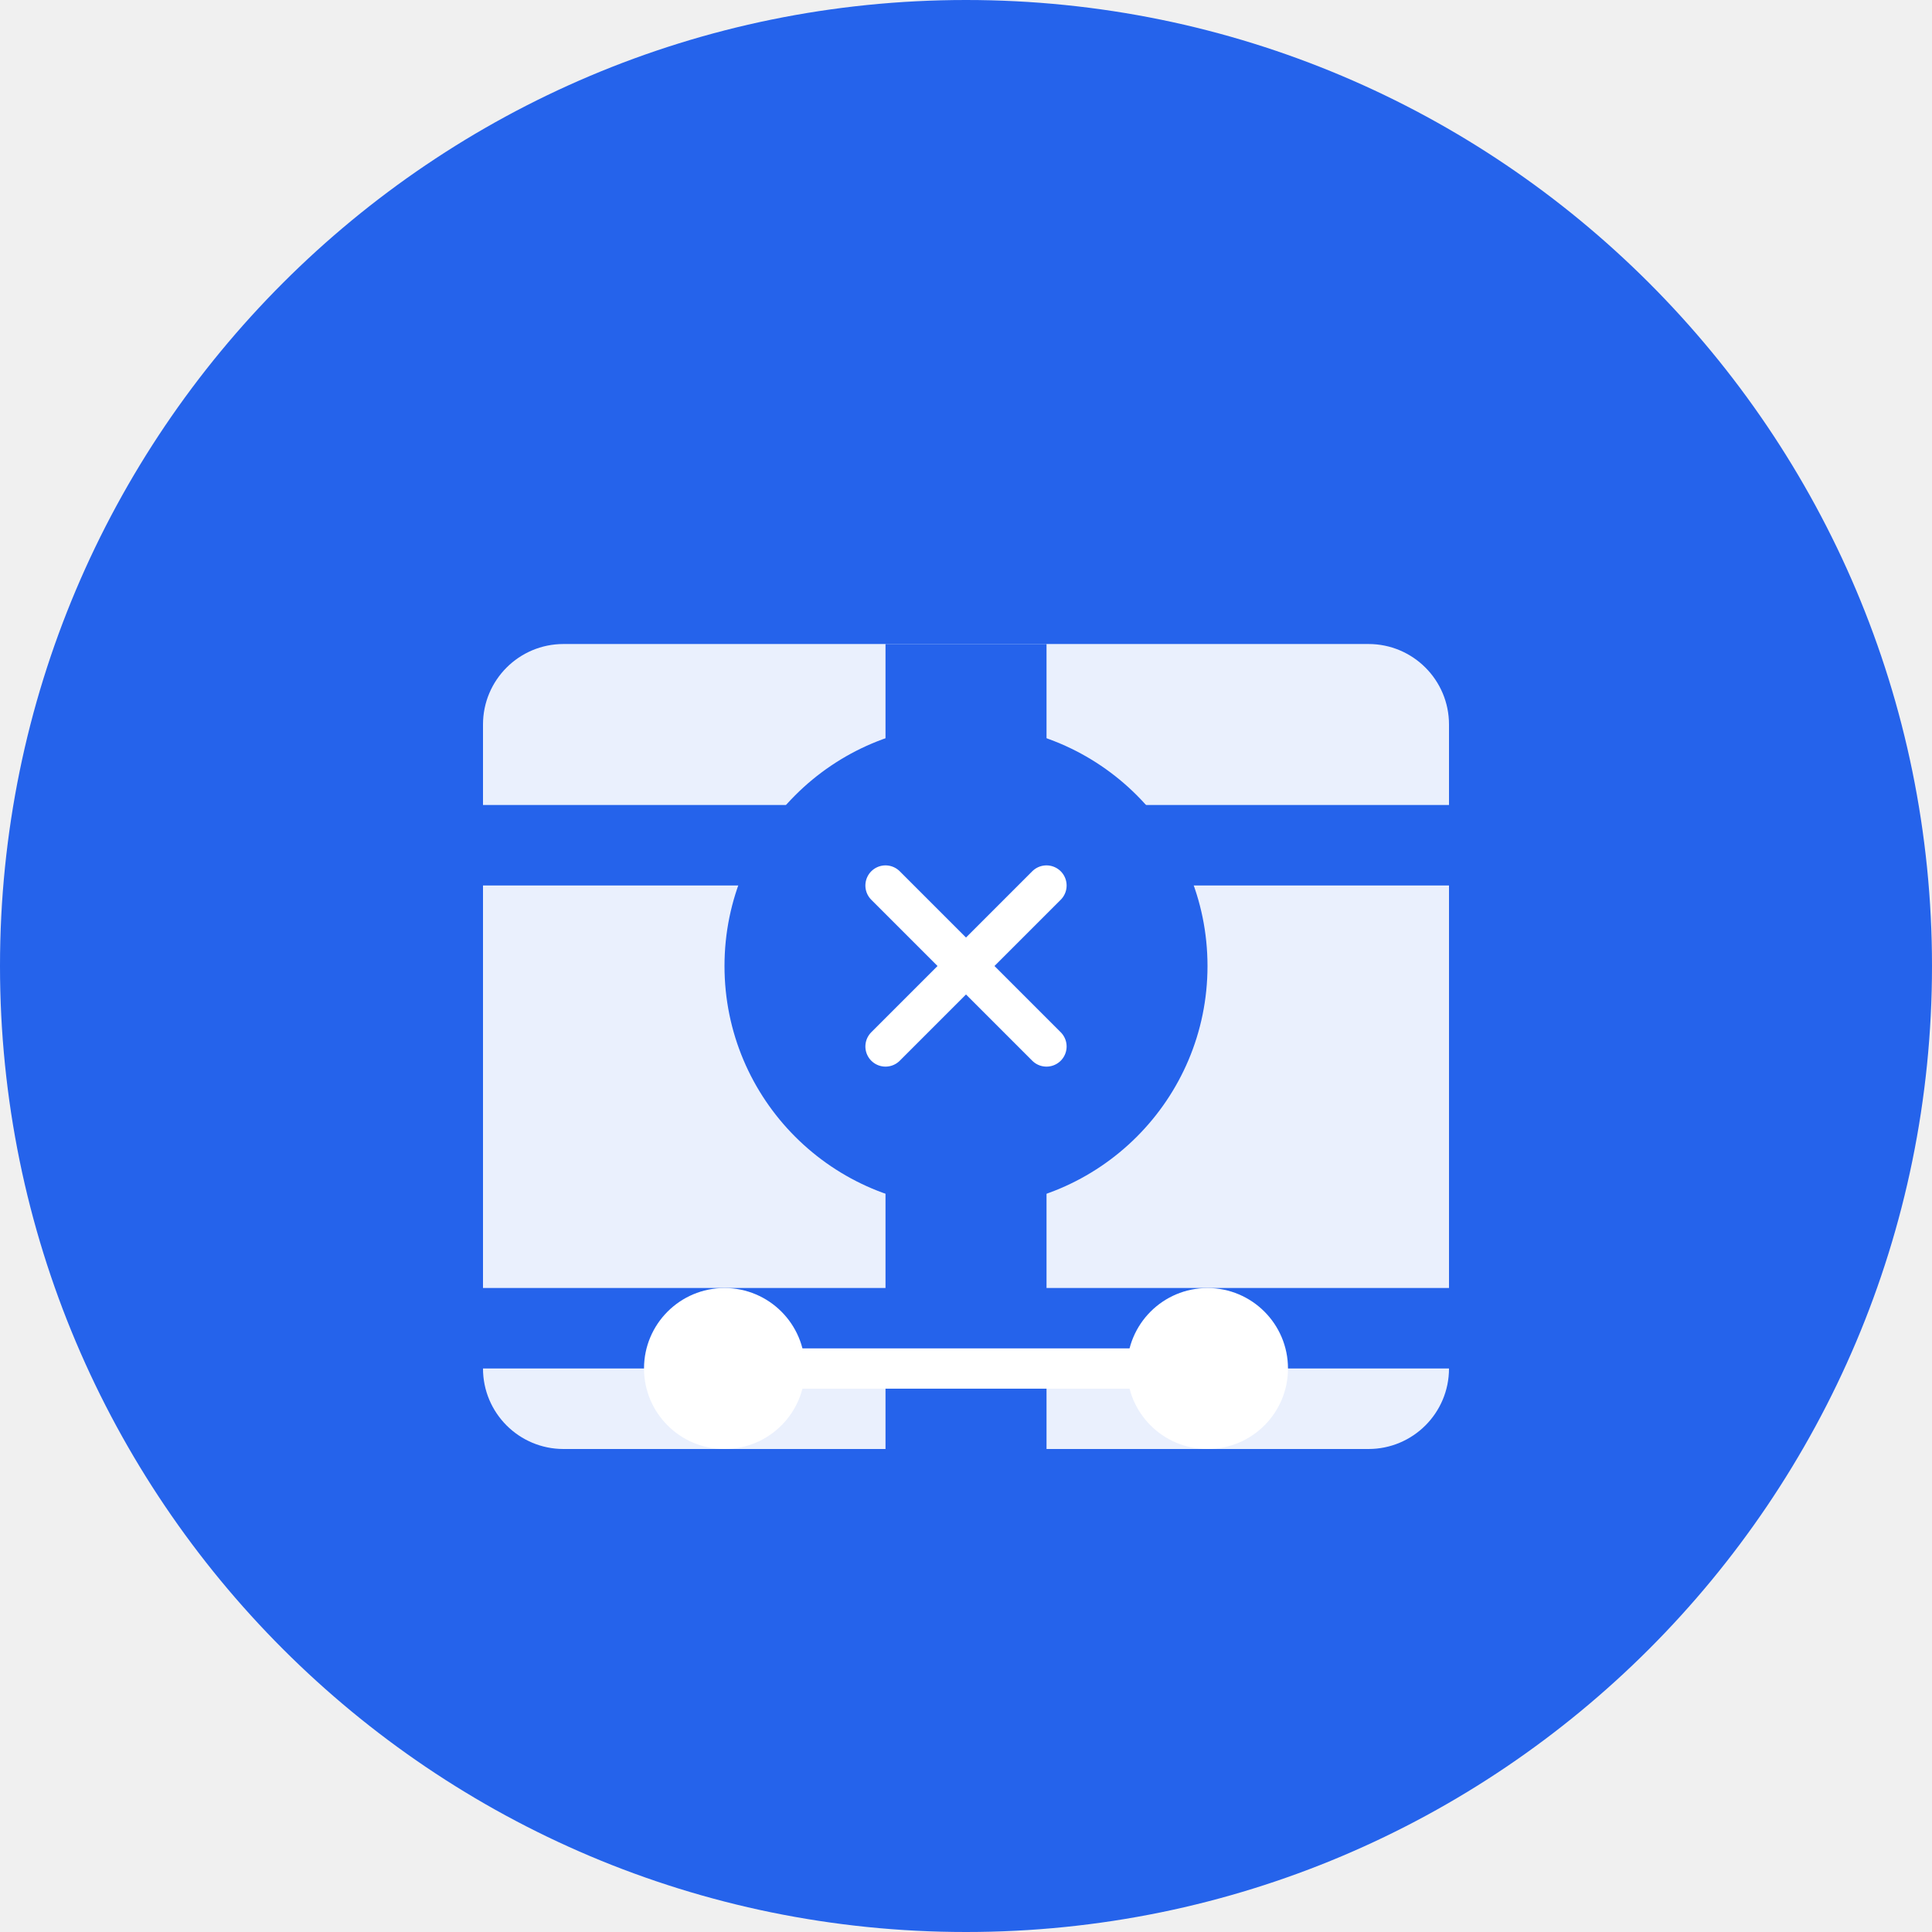
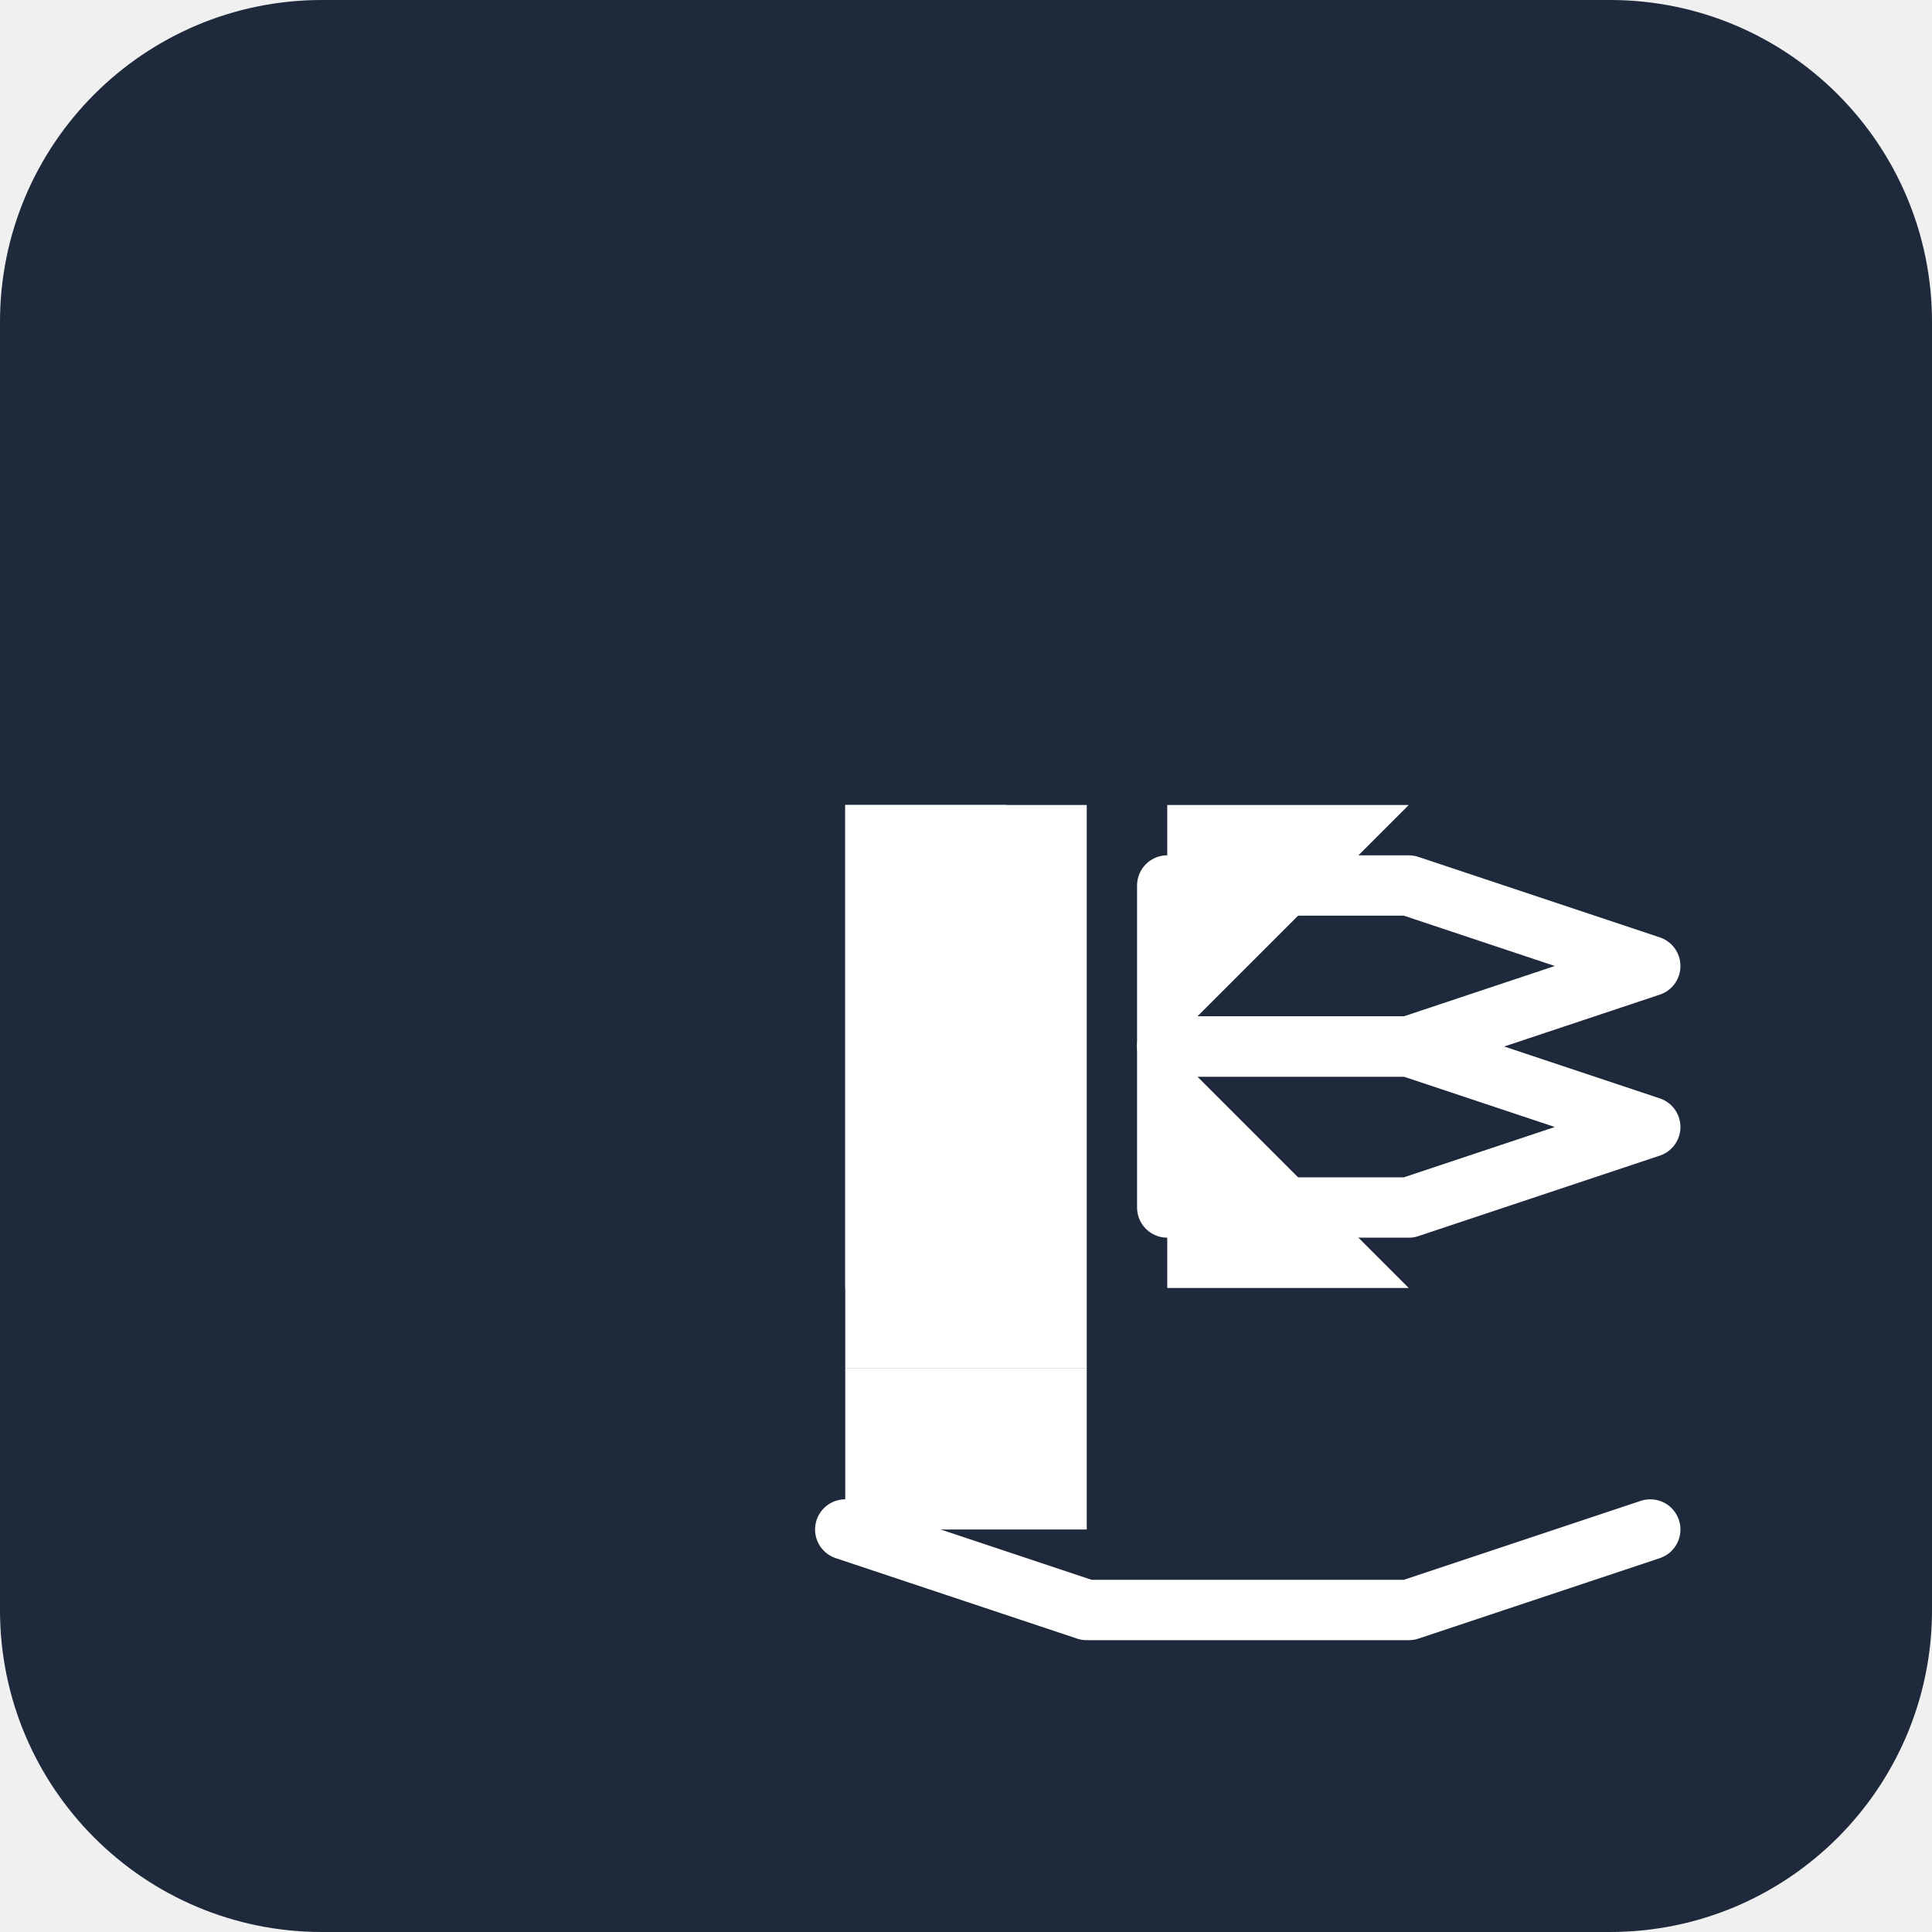
- <svg xmlns="http://www.w3.org/2000/svg" width="512" height="512" viewBox="0 0 512 512">
-   <circle cx="256" cy="256" r="256" fill="#2563eb" />
-   <rect x="128" y="170.67" width="256" height="213.33" rx="21.33" fill="white" opacity="0.9" />
-   <rect x="234.67" y="170.67" width="42.67" height="213.33" fill="#2563eb" />
-   <rect x="128" y="213.33" width="256" height="21.33" fill="#2563eb" />
-   <rect x="128" y="341.33" width="256" height="21.33" fill="#2563eb" />
-   <circle cx="256" cy="256" r="64" fill="#2563eb" />
-   <path d="M234.67 234.67 L277.33 277.33 M277.33 234.67 L234.67 277.33" stroke="white" stroke-width="10.67" stroke-linecap="round" />
-   <circle cx="192" cy="362.67" r="21.33" fill="white" />
-   <circle cx="320" cy="362.67" r="21.33" fill="white" />
-   <path d="M192 362.67 L320 362.67" stroke="white" stroke-width="10.67" stroke-linecap="round" />
+ <svg xmlns="http://www.w3.org/2000/svg" width="512" height="512" viewBox="0 0 192 192" fill="none">
+   <rect width="192" height="192" rx="32" fill="#1E293B" />
+   <g transform="translate(48 48)">
+     <path d="M36 32V88H60V32H36Z" fill="white" />
+     <path d="M36 88V104H60V88H36Z" fill="white" />
+     <path d="M68 32L92 32L68 56L92 80H68V56H52V80H36V32H52V56H68V32Z" fill="white" />
+     <path d="M68 40L92 40L116 48L92 56L68 56V40Z" fill="none" stroke="white" stroke-width="6" stroke-linecap="round" stroke-linejoin="round" />
+     <path d="M68 56L92 56L116 64L92 72L68 72V56Z" fill="none" stroke="white" stroke-width="6" stroke-linecap="round" stroke-linejoin="round" />
+     <path d="M36 104L60 112L92 112L116 104" fill="none" stroke="white" stroke-width="6" stroke-linecap="round" stroke-linejoin="round" />
+   </g>
</svg>
